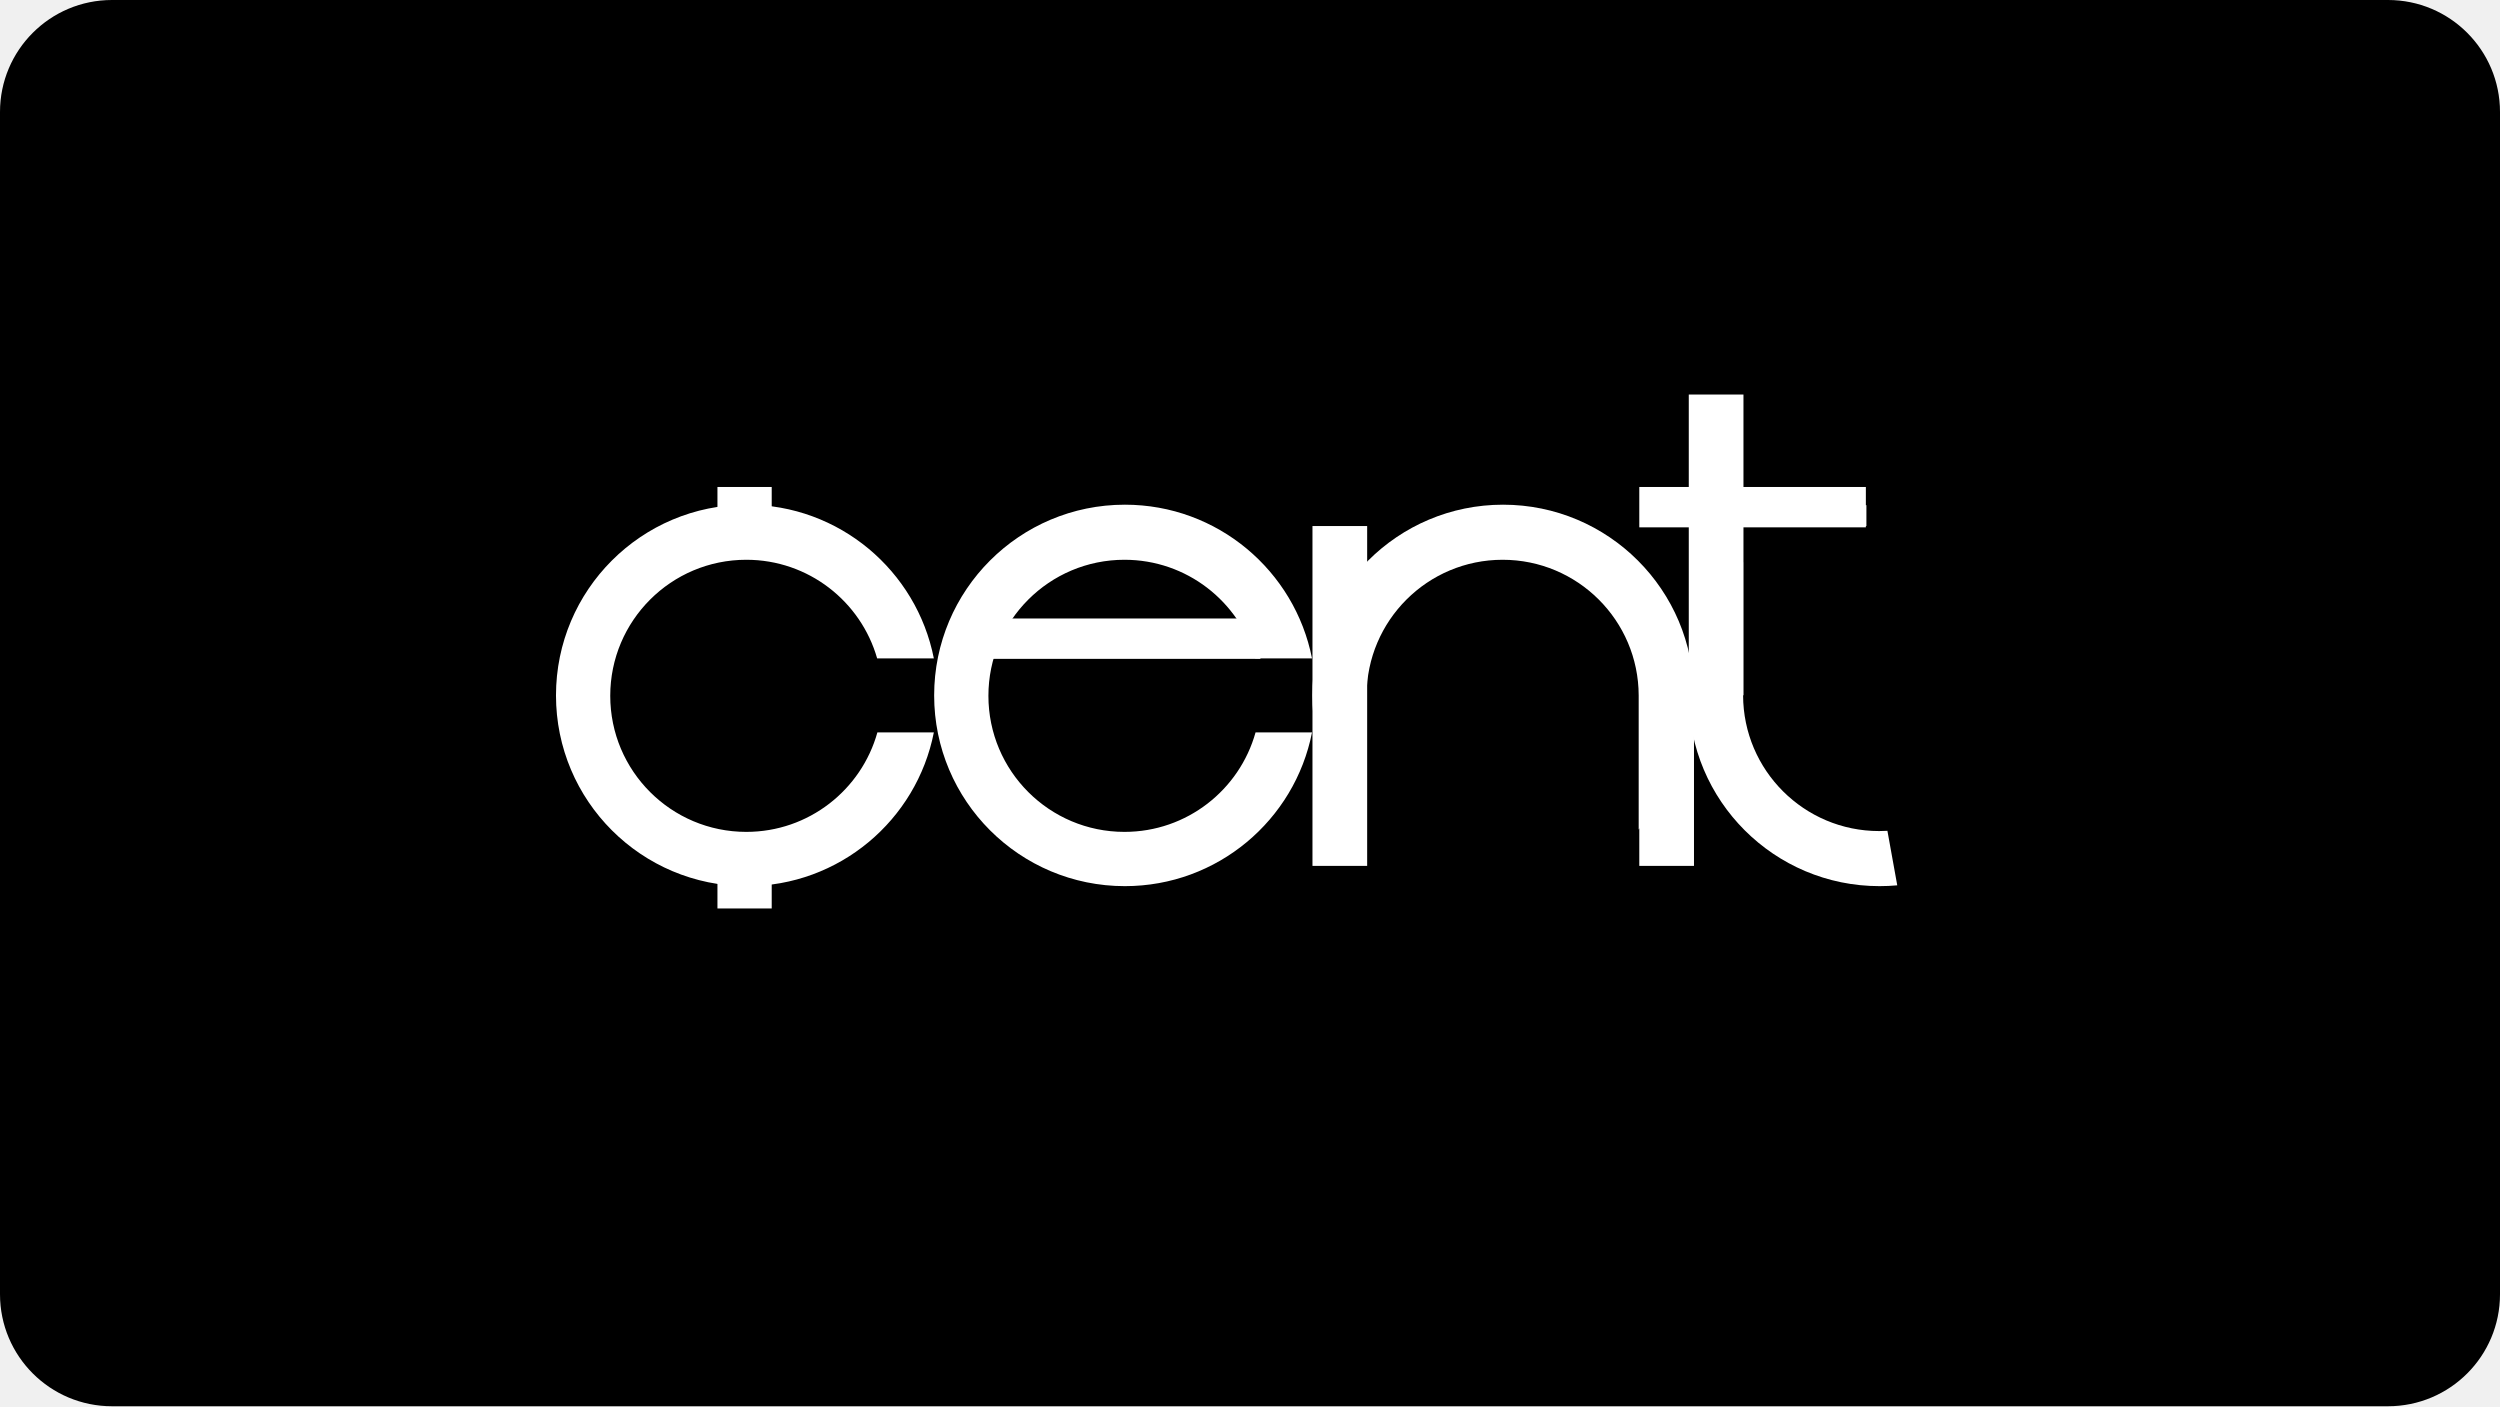
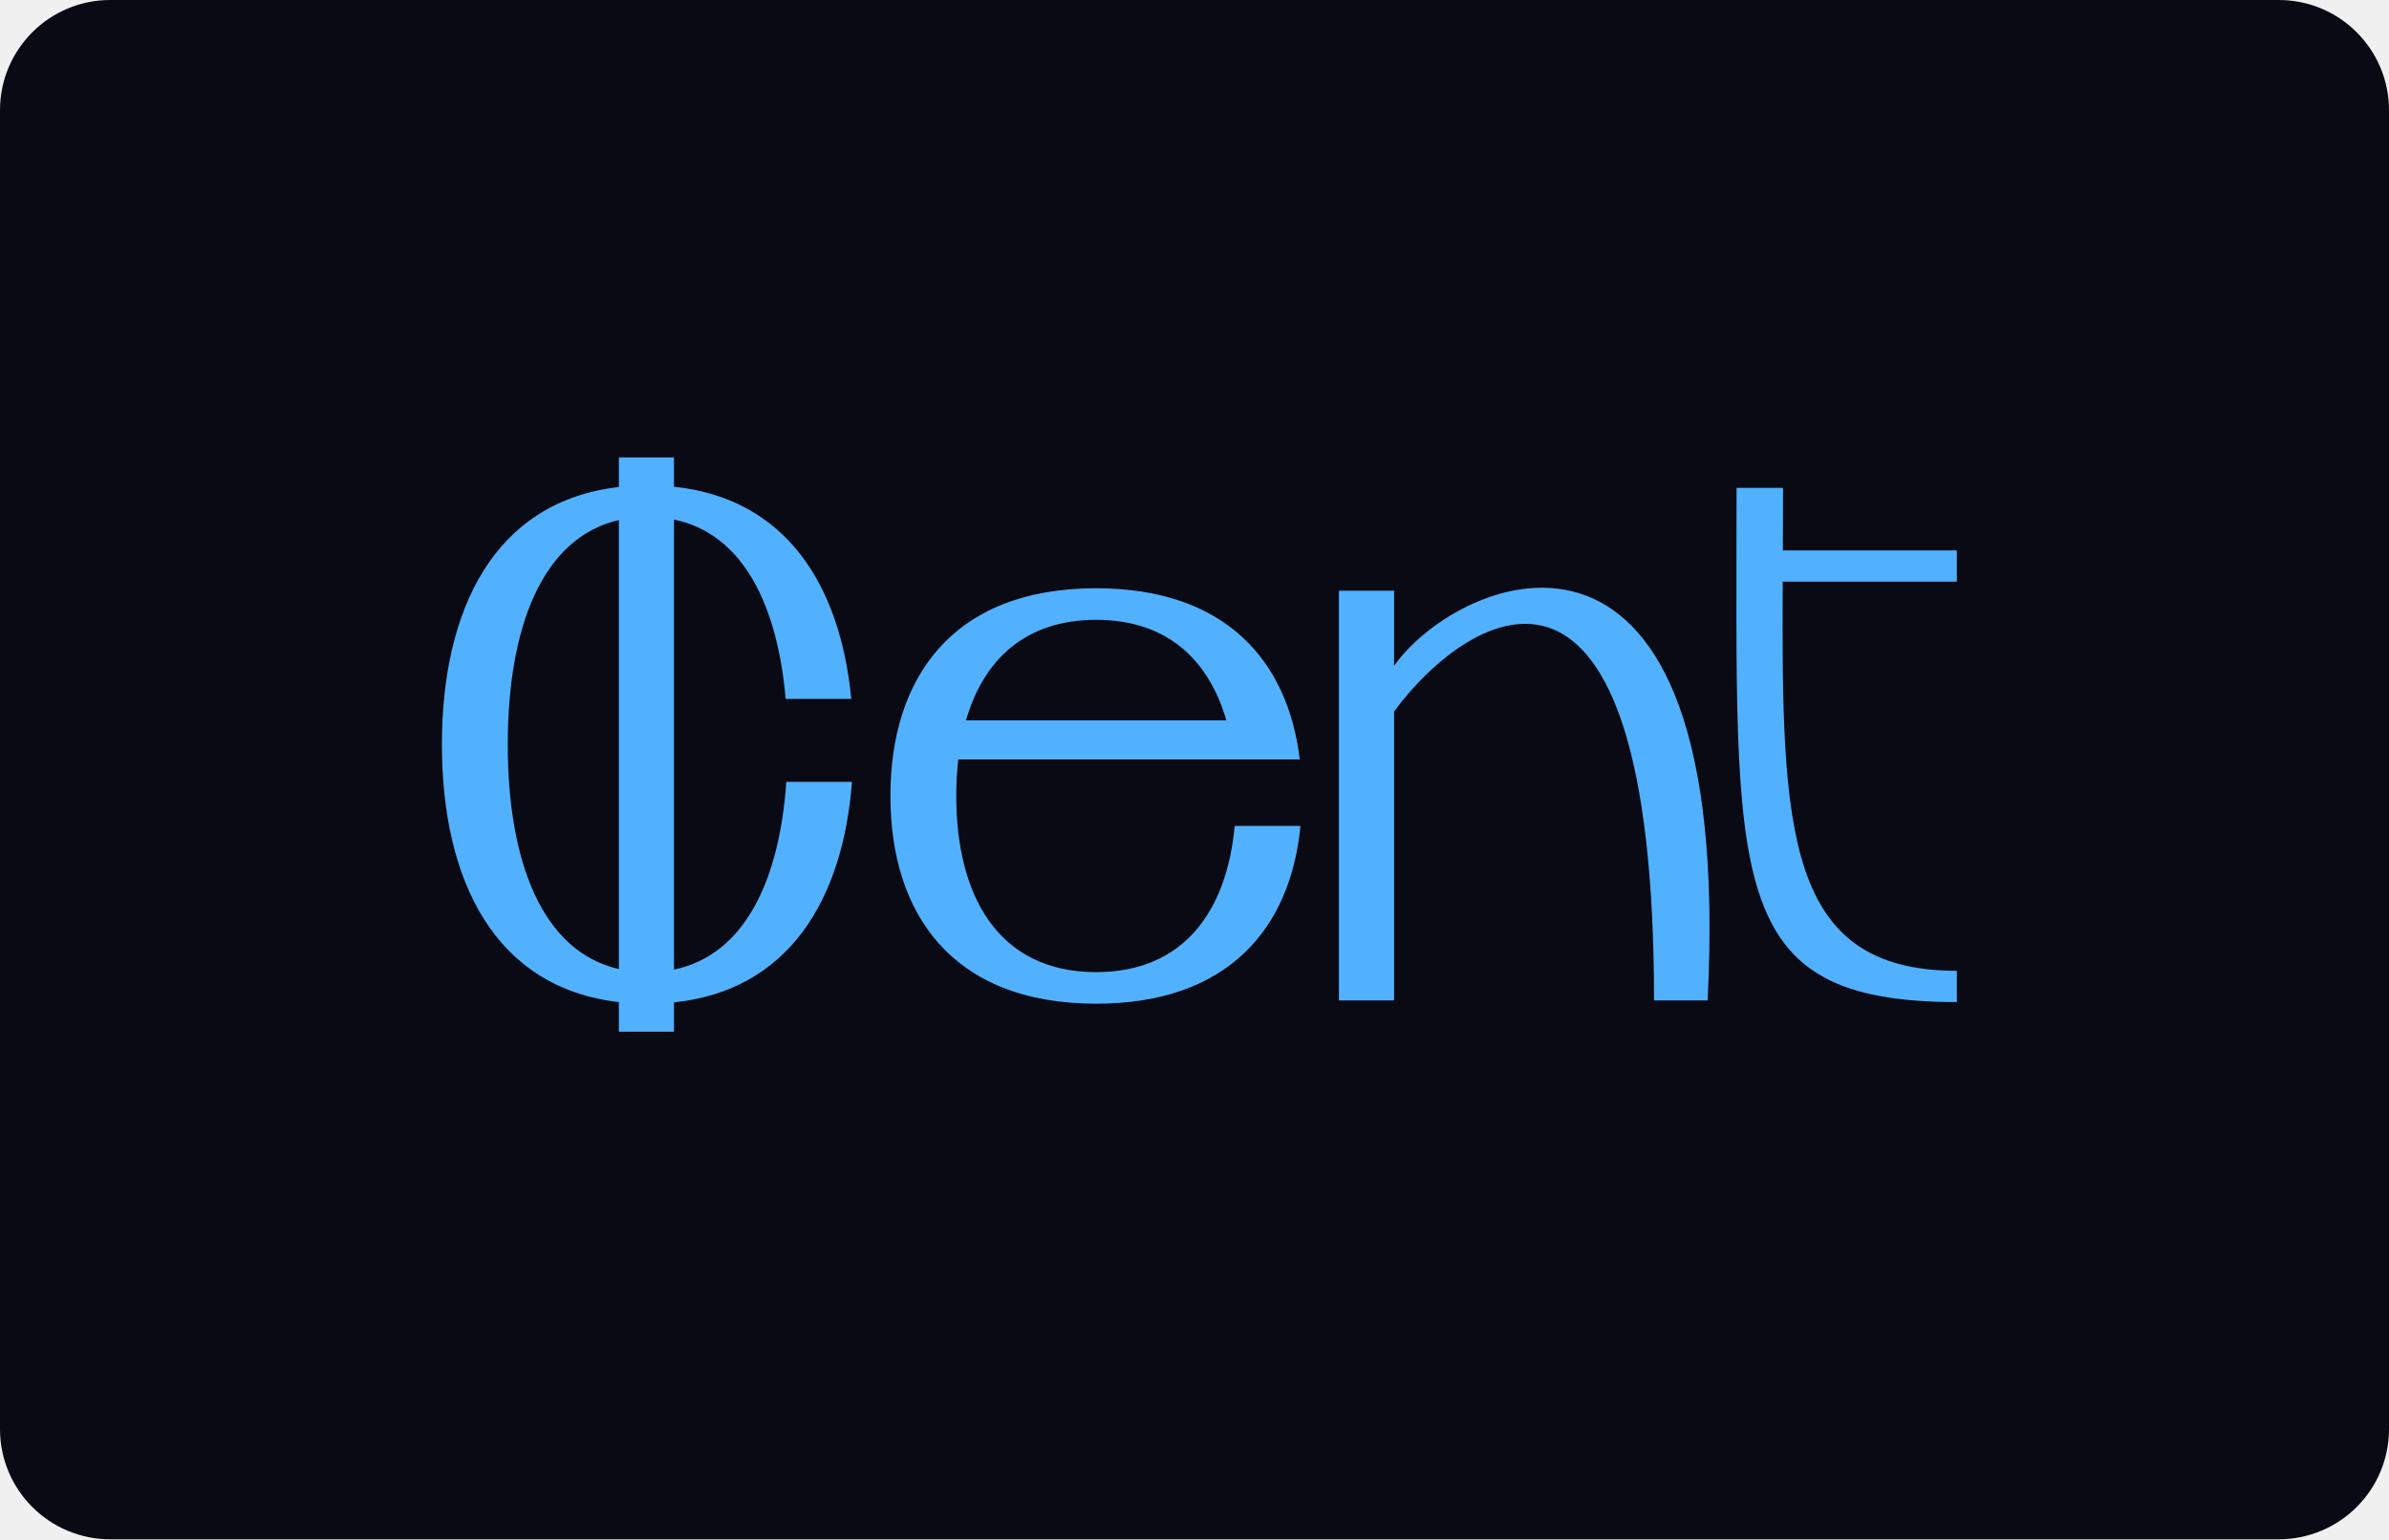
- <svg xmlns="http://www.w3.org/2000/svg" width="1920" height="1080" viewBox="0 0 1920 1080" fill="none">
-   <rect width="1920" height="1080" rx="86" fill="black" />
-   <rect x="745.982" y="475" width="222" height="31" fill="white" />
-   <rect x="1258.98" y="374" width="174" height="31" fill="white" />
-   <path d="M863.905 387.604C935.081 387.604 994.398 438.37 1007.63 505.669H964.082C951.602 461.929 911.336 429.904 863.59 429.904C805.881 429.904 759.099 476.687 759.099 534.396C759.099 592.104 805.881 638.887 863.59 638.887C911.565 638.887 951.987 606.555 964.259 562.492H1007.63C994.398 629.791 935.081 680.557 863.905 680.558C783.008 680.558 717.429 614.978 717.429 534.081C717.429 453.184 783.008 387.604 863.905 387.604Z" fill="white" />
-   <rect x="1007.98" y="404" width="42" height="261" fill="white" />
-   <path d="M573.477 387.604C644.652 387.604 703.969 438.37 717.197 505.669H673.653C661.173 461.929 620.907 429.904 573.161 429.904C515.452 429.904 468.67 476.687 468.67 534.396C468.67 592.104 515.452 638.887 573.161 638.887C621.136 638.887 661.558 606.555 673.83 562.492H717.197C703.969 629.791 644.652 680.557 573.477 680.558C492.58 680.558 427 614.978 427 534.081C427 453.184 492.58 387.604 573.477 387.604Z" fill="white" />
-   <rect x="1296.98" y="303" width="42" height="231" fill="white" />
-   <rect x="1258.98" y="534" width="42" height="131" fill="white" />
-   <path d="M1154.33 387.604C1235.23 387.604 1300.81 453.184 1300.81 534.081C1300.81 574.222 1284.66 610.589 1258.51 637.047V534.08H1258.51C1258.34 476.517 1211.62 429.905 1154.02 429.905C1096.42 429.905 1049.7 476.517 1049.53 534.08H1049.53V636.408C1023.75 610.006 1007.86 573.899 1007.86 534.081C1007.86 453.184 1073.44 387.604 1154.33 387.604Z" fill="white" />
-   <path d="M1338.69 534.08H1338.7C1338.87 591.644 1385.58 638.255 1443.18 638.255C1445.31 638.255 1447.43 638.19 1449.53 638.064L1457.09 679.934C1452.62 680.345 1448.08 680.557 1443.5 680.557C1362.6 680.557 1297.02 614.977 1297.02 534.08C1297.02 494.262 1312.91 458.153 1338.69 431.75V534.08ZM1433.4 404.019H1376.06C1393.43 394.996 1412.83 389.348 1433.4 387.946V404.019Z" fill="white" />
-   <path d="M592.67 697.702H551V661.285H592.67V697.702ZM592.67 416.774H551V374H592.67V416.774Z" fill="white" />
+ <svg xmlns="http://www.w3.org/2000/svg" width="2903" height="1871" viewBox="0 0 2903 1871" fill="none">
+   <rect width="2903" height="1871" rx="134" fill="#0A0A15" />
+   <path d="M1332 715C1489.38 715.092 1565.01 803.227 1579.42 923.06H1164.47C1162.81 937.353 1162 952.212 1162 967.5C1162 1087.78 1212.13 1181.53 1332 1181.62C1439.48 1181.54 1490.89 1106.15 1500.37 1003.86H1580.29C1568.35 1127.79 1492.9 1219.91 1332 1220C1155.72 1219.9 1082 1109.34 1082 967.5C1082 825.661 1155.72 715.103 1332 715ZM1332 753.38C1245.13 753.443 1194.89 802.698 1173.81 875.59H1490.19C1469.11 802.698 1418.87 753.443 1332 753.38Z" fill="#51B1FF" />
+   <path d="M819 591.629C954.718 605.775 1021.03 710.579 1034.42 849.56H954.703C944.847 735.404 902.757 648.808 819 631.479V1178.52C905.205 1160.68 947.273 1069.47 955.485 950.36H1035.29C1024.17 1094.33 957.98 1203.88 819 1218.37V1254H752V1218.04C600.907 1200.67 537.001 1069.75 537 905C537.001 740.249 600.907 609.329 752 591.959V556H819V591.629ZM752 632.134C657.29 653.864 617.001 765.656 617 905C617.001 1044.34 657.29 1156.14 752 1177.87V632.134Z" fill="#51B1FF" />
+   <path d="M1694 809.341C1773.88 696.286 2108.33 558.876 2075 1216H2009.91C2009.91 606.188 1786.79 739.325 1694 864.787V1216H1627V718H1694V809.341Z" fill="#51B1FF" />
+   <path d="M2166.69 593C2166.69 619.119 2166.58 644.459 2166.46 669H2377.88V707H2166.27C2164.84 1009.27 2169.32 1180 2377.88 1180V1218C2093.38 1218 2110.19 1072 2110.19 593H2166.69Z" fill="#51B1FF" />
</svg>
